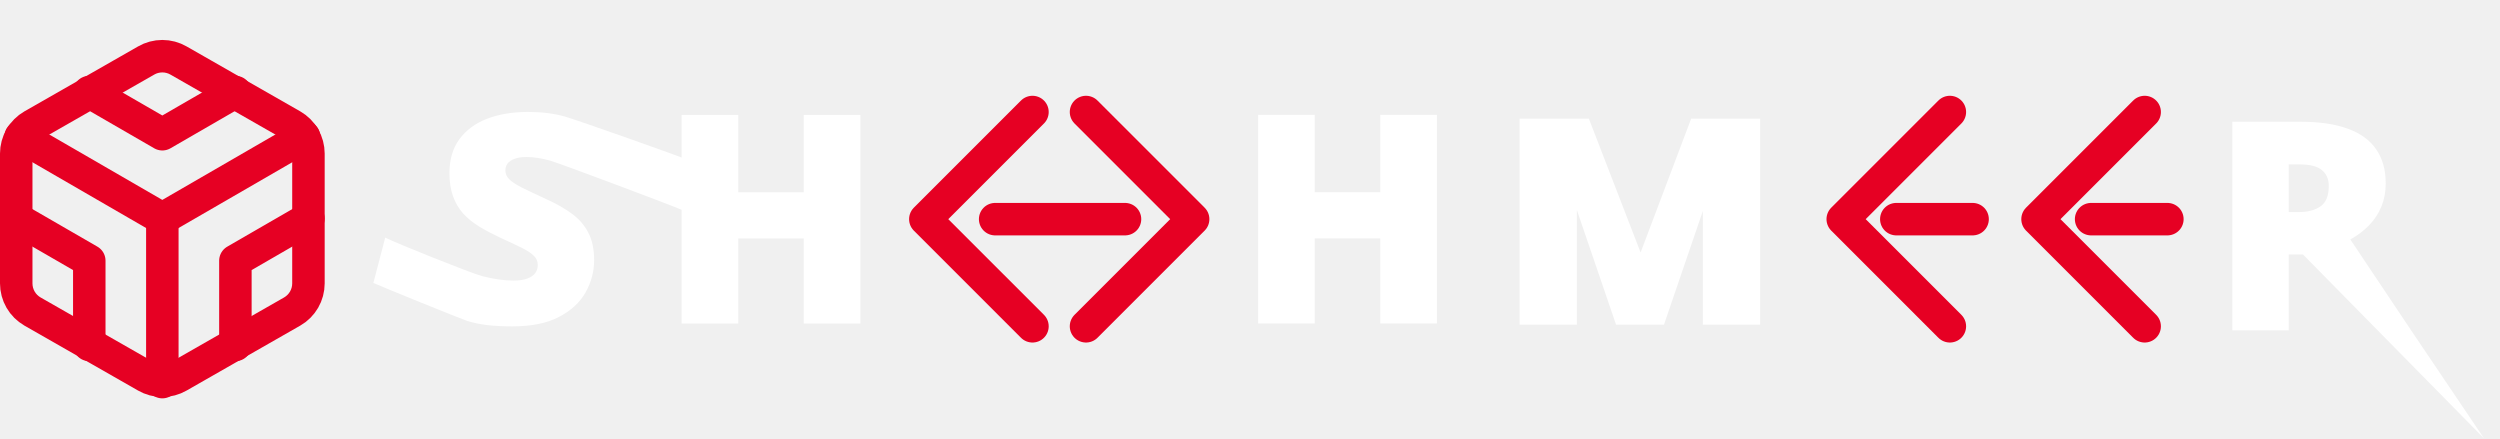
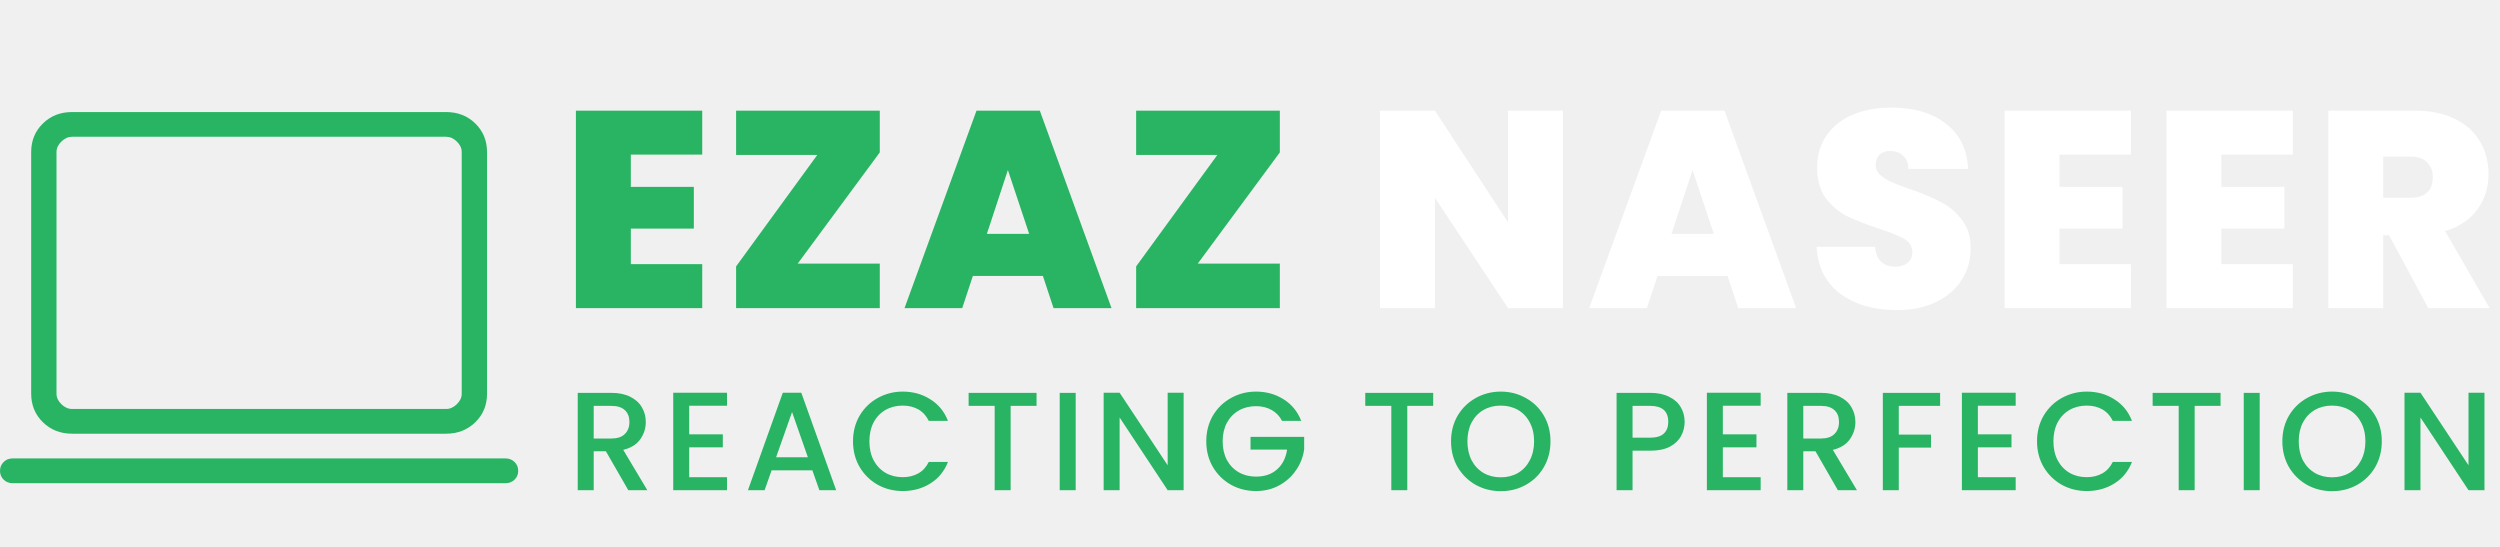
- <svg xmlns="http://www.w3.org/2000/svg" width="154" height="27" viewBox="0 0 154 27" fill="none">
-   <path d="M19 17.459V9.459C19 9.108 18.907 8.764 18.732 8.46C18.556 8.156 18.304 7.904 18 7.729L11 3.729C10.696 3.553 10.351 3.461 10 3.461C9.649 3.461 9.304 3.553 9 3.729L2 7.729C1.696 7.904 1.444 8.156 1.268 8.46C1.093 8.764 1 9.108 1 9.459V17.459C1 17.81 1.093 18.154 1.268 18.458C1.444 18.762 1.696 19.014 2 19.189L9 23.189C9.304 23.364 9.649 23.457 10 23.457C10.351 23.457 10.696 23.364 11 23.189L18 19.189C18.304 19.014 18.556 18.762 18.732 18.458C18.907 18.154 19 17.81 19 17.459Z" stroke="#E60023" stroke-width="2" stroke-linecap="round" stroke-linejoin="round" />
-   <path d="M5.5 5.669L10 8.269L14.5 5.669" stroke="#E60023" stroke-width="2" stroke-linecap="round" stroke-linejoin="round" />
-   <path d="M5.5 21.249V16.059L1 13.459" stroke="#E60023" stroke-width="2" stroke-linecap="round" stroke-linejoin="round" />
-   <path d="M19 13.459L14.5 16.059V21.249" stroke="#E60023" stroke-width="2" stroke-linecap="round" stroke-linejoin="round" />
-   <path d="M1.27 8.419L9.999 13.469L18.73 8.419" stroke="#E60023" stroke-width="2" stroke-linecap="round" stroke-linejoin="round" />
-   <path d="M10 23.539V13.459" stroke="#E60023" stroke-width="2" stroke-linecap="round" stroke-linejoin="round" />
-   <path d="M36.598 16.027C36.598 16.724 36.423 17.386 36.071 18.013C35.719 18.634 35.172 19.138 34.428 19.525C33.689 19.912 32.734 20.105 31.562 20.105C30.976 20.105 30.461 20.079 30.015 20.026C29.576 19.973 29.166 19.888 28.785 19.771C28.404 19.648 23.41 17.622 23 17.429L23.73 14.638C24.428 14.99 28.999 16.824 29.708 17.011C30.417 17.193 31.058 17.284 31.633 17.284C31.978 17.284 32.26 17.243 32.476 17.161C32.699 17.079 32.863 16.967 32.968 16.827C33.074 16.68 33.127 16.513 33.127 16.326C33.127 16.103 33.048 15.915 32.889 15.763C32.737 15.605 32.491 15.441 32.151 15.271C31.811 15.101 31.363 14.89 30.806 14.638C30.332 14.415 29.901 14.187 29.514 13.953C29.134 13.718 28.805 13.452 28.53 13.153C28.261 12.848 28.052 12.494 27.906 12.089C27.759 11.685 27.686 11.207 27.686 10.657C27.686 9.831 27.888 9.139 28.293 8.582C28.703 8.02 29.271 7.598 29.998 7.317C30.73 7.036 31.574 6.895 32.529 6.895C33.367 6.895 34.12 6.989 34.788 7.176C35.462 7.364 41.967 9.661 42.5 9.901L42 12.929C41.449 12.677 34.442 10.047 33.909 9.901C33.376 9.749 32.881 9.672 32.424 9.672C32.125 9.672 31.879 9.71 31.685 9.787C31.498 9.857 31.357 9.954 31.263 10.077C31.175 10.2 31.132 10.34 31.132 10.498C31.132 10.698 31.208 10.877 31.36 11.035C31.518 11.193 31.779 11.366 32.142 11.553C32.511 11.735 33.012 11.972 33.645 12.265C34.272 12.546 34.805 12.851 35.245 13.179C35.684 13.502 36.018 13.891 36.247 14.348C36.481 14.799 36.598 15.359 36.598 16.027Z" fill="white" />
-   <path d="M53.001 19.929H49.512V14.691H45.477V19.929H41.988V7.08H45.477V11.843H49.512V7.08H53.001V19.929Z" fill="white" />
-   <path d="M63.6 6.9L57 13.5L63.6 20.1" stroke="#E60023" stroke-width="2" stroke-linecap="round" stroke-linejoin="round" />
-   <path d="M66.898 6.9L73.498 13.5L66.898 20.1" stroke="#E60023" stroke-width="2" stroke-linecap="round" stroke-linejoin="round" />
-   <path d="M61.301 13.5H69.301" stroke="#E60023" stroke-width="2" stroke-linecap="round" stroke-linejoin="round" />
-   <path d="M88.513 19.925H85.023V14.687H80.989V19.925H77.5V7.075H80.989V11.839H85.023V7.075H88.513V19.925Z" fill="white" />
-   <path d="M108.423 7.31V20H104.895V12.998L102.501 20H99.549L97.137 12.944V20H93.609V7.31H97.875L101.061 15.554L104.175 7.31H108.423Z" fill="white" />
-   <path d="M120.112 6.9L113.512 13.5L120.112 20.1" stroke="#E60023" stroke-width="2" stroke-linecap="round" stroke-linejoin="round" />
-   <path d="M116.812 13.5H121.512" stroke="#E60023" stroke-width="2" stroke-linecap="round" stroke-linejoin="round" />
-   <path d="M132.112 6.9L125.512 13.5L132.112 20.1" stroke="#E60023" stroke-width="2" stroke-linecap="round" stroke-linejoin="round" />
-   <path d="M128.812 13.5H133.511" stroke="#E60023" stroke-width="2" stroke-linecap="round" stroke-linejoin="round" />
-   <path d="M141.722 7.5C142.888 7.5 143.858 7.644 144.631 7.931C145.404 8.212 145.985 8.634 146.371 9.196C146.764 9.759 146.96 10.459 146.96 11.297C146.96 11.818 146.872 12.293 146.696 12.721C146.521 13.148 146.269 13.532 145.941 13.872C145.618 14.206 145.232 14.499 144.78 14.751L148.525 20.35L153.012 27L141.862 15.674H140.984V20.35H137.512V7.5H141.722ZM141.669 10.128H140.984V13.063H141.634C142.167 13.063 142.604 12.946 142.943 12.712C143.283 12.477 143.453 12.059 143.453 11.455C143.453 11.039 143.313 10.714 143.031 10.479C142.75 10.245 142.296 10.128 141.669 10.128Z" fill="white" />
+ <svg xmlns="http://www.w3.org/2000/svg" width="357" height="78" viewBox="0 0 357 78" fill="none">
+   <path d="M90.08 22.08V26.68H99.08V32.64H90.08V37.72H100.28V44H82.24V15.8H100.28V22.08H90.08ZM113.914 37.64H125.634V44H105.114V38.04L116.714 22.12H105.114V15.8H125.634V21.76L113.914 37.64ZM148.925 39.4H138.925L137.405 44H129.165L139.445 15.8H148.485L158.725 44H150.445L148.925 39.4ZM146.965 33.4L143.925 24.28L140.925 33.4H146.965ZM171.041 37.64H182.761V44H162.241V38.04L173.841 22.12H162.241V15.8H182.761V21.76L171.041 37.64Z" fill="#28B463" />
+   <path d="M223.188 44H215.348L204.908 28.24V44H197.068V15.8H204.908L215.348 31.76V15.8H223.188V44ZM246.694 39.4H236.694L235.174 44H226.934L237.214 15.8H246.254L256.494 44H248.214L246.694 39.4ZM244.734 33.4L241.694 24.28L238.694 33.4H244.734ZM270.889 44.28C267.609 44.28 264.916 43.507 262.809 41.96C260.703 40.387 259.569 38.147 259.409 35.24H267.769C267.849 36.227 268.143 36.947 268.649 37.4C269.156 37.853 269.809 38.08 270.609 38.08C271.329 38.08 271.916 37.907 272.369 37.56C272.849 37.187 273.089 36.68 273.089 36.04C273.089 35.213 272.703 34.573 271.929 34.12C271.156 33.667 269.903 33.16 268.169 32.6C266.329 31.987 264.836 31.4 263.689 30.84C262.569 30.253 261.583 29.413 260.729 28.32C259.903 27.2 259.489 25.747 259.489 23.96C259.489 22.147 259.943 20.6 260.849 19.32C261.756 18.013 263.009 17.027 264.609 16.36C266.209 15.693 268.023 15.36 270.049 15.36C273.329 15.36 275.943 16.133 277.889 17.68C279.863 19.2 280.916 21.347 281.049 24.12H272.529C272.503 23.267 272.236 22.627 271.729 22.2C271.249 21.773 270.623 21.56 269.849 21.56C269.263 21.56 268.783 21.733 268.409 22.08C268.036 22.427 267.849 22.92 267.849 23.56C267.849 24.093 268.049 24.56 268.449 24.96C268.876 25.333 269.396 25.667 270.009 25.96C270.623 26.227 271.529 26.573 272.729 27C274.516 27.613 275.983 28.227 277.129 28.84C278.303 29.427 279.303 30.267 280.129 31.36C280.983 32.427 281.409 33.787 281.409 35.44C281.409 37.12 280.983 38.627 280.129 39.96C279.303 41.293 278.089 42.347 276.489 43.12C274.916 43.893 273.049 44.28 270.889 44.28ZM294.094 22.08V26.68H303.094V32.64H294.094V37.72H304.294V44H286.254V15.8H304.294V22.08H294.094ZM317.208 22.08V26.68H326.208V32.64H317.208V37.72H327.408V44H309.368V15.8H327.408V22.08H317.208ZM346.762 44L341.162 33.6H340.322V44H332.482V15.8H344.842C347.109 15.8 349.029 16.2 350.602 17C352.176 17.773 353.362 18.853 354.162 20.24C354.962 21.6 355.362 23.133 355.362 24.84C355.362 26.76 354.829 28.453 353.762 29.92C352.722 31.36 351.189 32.387 349.162 33L355.522 44H346.762ZM340.322 28.24H344.202C345.269 28.24 346.069 27.987 346.602 27.48C347.136 26.973 347.402 26.24 347.402 25.28C347.402 24.373 347.122 23.667 346.562 23.16C346.029 22.627 345.242 22.36 344.202 22.36H340.322V28.24Z" fill="white" />
+   <path d="M89.72 70L86.52 64.44H84.78V70H82.5V56.1H87.3C88.367 56.1 89.267 56.287 90 56.66C90.747 57.033 91.3 57.533 91.66 58.16C92.033 58.787 92.22 59.487 92.22 60.26C92.22 61.167 91.953 61.993 91.42 62.74C90.9 63.473 90.093 63.973 89 64.24L92.44 70H89.72ZM84.78 62.62H87.3C88.153 62.62 88.793 62.407 89.22 61.98C89.66 61.553 89.88 60.98 89.88 60.26C89.88 59.54 89.667 58.98 89.24 58.58C88.813 58.167 88.167 57.96 87.3 57.96H84.78V62.62ZM98.417 57.94V62.02H103.217V63.88H98.417V68.14H103.817V70H96.137V56.08H103.817V57.94H98.417ZM116.005 67.16H110.185L109.185 70H106.805L111.785 56.08H114.425L119.405 70H117.005L116.005 67.16ZM115.365 65.3L113.105 58.84L110.825 65.3H115.365ZM121.81 63.02C121.81 61.66 122.124 60.44 122.75 59.36C123.39 58.28 124.25 57.44 125.33 56.84C126.424 56.227 127.617 55.92 128.91 55.92C130.39 55.92 131.704 56.287 132.85 57.02C134.01 57.74 134.85 58.767 135.37 60.1H132.63C132.27 59.367 131.77 58.82 131.13 58.46C130.49 58.1 129.75 57.92 128.91 57.92C127.99 57.92 127.17 58.127 126.45 58.54C125.73 58.953 125.164 59.547 124.75 60.32C124.35 61.093 124.15 61.993 124.15 63.02C124.15 64.047 124.35 64.947 124.75 65.72C125.164 66.493 125.73 67.093 126.45 67.52C127.17 67.933 127.99 68.14 128.91 68.14C129.75 68.14 130.49 67.96 131.13 67.6C131.77 67.24 132.27 66.693 132.63 65.96H135.37C134.85 67.293 134.01 68.32 132.85 69.04C131.704 69.76 130.39 70.12 128.91 70.12C127.604 70.12 126.41 69.82 125.33 69.22C124.25 68.607 123.39 67.76 122.75 66.68C122.124 65.6 121.81 64.38 121.81 63.02ZM148.019 56.1V57.96H144.319V70H142.039V57.96H138.319V56.1H148.019ZM153.608 56.1V70H151.328V56.1H153.608ZM169.022 70H166.742L159.882 59.62V70H157.602V56.08H159.882L166.742 66.44V56.08H169.022V70ZM183.076 60.1C182.716 59.407 182.216 58.887 181.576 58.54C180.936 58.18 180.196 58 179.356 58C178.436 58 177.616 58.207 176.896 58.62C176.176 59.033 175.609 59.62 175.196 60.38C174.796 61.14 174.596 62.02 174.596 63.02C174.596 64.02 174.796 64.907 175.196 65.68C175.609 66.44 176.176 67.027 176.896 67.44C177.616 67.853 178.436 68.06 179.356 68.06C180.596 68.06 181.602 67.713 182.376 67.02C183.149 66.327 183.622 65.387 183.796 64.2H178.576V62.38H186.236V64.16C186.089 65.24 185.702 66.233 185.076 67.14C184.462 68.047 183.656 68.773 182.656 69.32C181.669 69.853 180.569 70.12 179.356 70.12C178.049 70.12 176.856 69.82 175.776 69.22C174.696 68.607 173.836 67.76 173.196 66.68C172.569 65.6 172.256 64.38 172.256 63.02C172.256 61.66 172.569 60.44 173.196 59.36C173.836 58.28 174.696 57.44 175.776 56.84C176.869 56.227 178.062 55.92 179.356 55.92C180.836 55.92 182.149 56.287 183.296 57.02C184.456 57.74 185.296 58.767 185.816 60.1H183.076ZM204.66 56.1V57.96H200.96V70H198.68V57.96H194.96V56.1H204.66ZM214.309 70.14C213.015 70.14 211.822 69.84 210.729 69.24C209.649 68.627 208.789 67.78 208.149 66.7C207.522 65.607 207.209 64.38 207.209 63.02C207.209 61.66 207.522 60.44 208.149 59.36C208.789 58.28 209.649 57.44 210.729 56.84C211.822 56.227 213.015 55.92 214.309 55.92C215.615 55.92 216.809 56.227 217.889 56.84C218.982 57.44 219.842 58.28 220.469 59.36C221.095 60.44 221.409 61.66 221.409 63.02C221.409 64.38 221.095 65.607 220.469 66.7C219.842 67.78 218.982 68.627 217.889 69.24C216.809 69.84 215.615 70.14 214.309 70.14ZM214.309 68.16C215.229 68.16 216.049 67.953 216.769 67.54C217.489 67.113 218.049 66.513 218.449 65.74C218.862 64.953 219.069 64.047 219.069 63.02C219.069 61.993 218.862 61.093 218.449 60.32C218.049 59.547 217.489 58.953 216.769 58.54C216.049 58.127 215.229 57.92 214.309 57.92C213.389 57.92 212.569 58.127 211.849 58.54C211.129 58.953 210.562 59.547 210.149 60.32C209.749 61.093 209.549 61.993 209.549 63.02C209.549 64.047 209.749 64.953 210.149 65.74C210.562 66.513 211.129 67.113 211.849 67.54C212.569 67.953 213.389 68.16 214.309 68.16ZM240.568 60.24C240.568 60.947 240.401 61.613 240.068 62.24C239.734 62.867 239.201 63.38 238.468 63.78C237.734 64.167 236.794 64.36 235.648 64.36H233.128V70H230.848V56.1H235.648C236.714 56.1 237.614 56.287 238.348 56.66C239.094 57.02 239.648 57.513 240.008 58.14C240.381 58.767 240.568 59.467 240.568 60.24ZM235.648 62.5C236.514 62.5 237.161 62.307 237.588 61.92C238.014 61.52 238.228 60.96 238.228 60.24C238.228 58.72 237.368 57.96 235.648 57.96H233.128V62.5H235.648ZM246.022 57.94V62.02H250.822V63.88H246.022V68.14H251.422V70H243.742V56.08H251.422V57.94H246.022ZM262.45 70L259.25 64.44H257.51V70H255.23V56.1H260.03C261.097 56.1 261.997 56.287 262.73 56.66C263.477 57.033 264.03 57.533 264.39 58.16C264.764 58.787 264.95 59.487 264.95 60.26C264.95 61.167 264.684 61.993 264.15 62.74C263.63 63.473 262.824 63.973 261.73 64.24L265.17 70H262.45ZM257.51 62.62H260.03C260.884 62.62 261.524 62.407 261.95 61.98C262.39 61.553 262.61 60.98 262.61 60.26C262.61 59.54 262.397 58.98 261.97 58.58C261.544 58.167 260.897 57.96 260.03 57.96H257.51V62.62ZM277.047 56.1V57.96H271.147V62.06H275.747V63.92H271.147V70H268.867V56.1H277.047ZM282.44 57.94V62.02H287.24V63.88H282.44V68.14H287.84V70H280.16V56.08H287.84V57.94H282.44ZM290.888 63.02C290.888 61.66 291.202 60.44 291.828 59.36C292.468 58.28 293.328 57.44 294.408 56.84C295.502 56.227 296.695 55.92 297.988 55.92C299.468 55.92 300.782 56.287 301.928 57.02C303.088 57.74 303.928 58.767 304.448 60.1H301.708C301.348 59.367 300.848 58.82 300.208 58.46C299.568 58.1 298.828 57.92 297.988 57.92C297.068 57.92 296.248 58.127 295.528 58.54C294.808 58.953 294.242 59.547 293.828 60.32C293.428 61.093 293.228 61.993 293.228 63.02C293.228 64.047 293.428 64.947 293.828 65.72C294.242 66.493 294.808 67.093 295.528 67.52C296.248 67.933 297.068 68.14 297.988 68.14C298.828 68.14 299.568 67.96 300.208 67.6C300.848 67.24 301.348 66.693 301.708 65.96H304.448C303.928 67.293 303.088 68.32 301.928 69.04C300.782 69.76 299.468 70.12 297.988 70.12C296.682 70.12 295.488 69.82 294.408 69.22C293.328 68.607 292.468 67.76 291.828 66.68C291.202 65.6 290.888 64.38 290.888 63.02ZM317.097 56.1V57.96H313.397V70H311.117V57.96H307.397V56.1H317.097ZM322.686 56.1V70H320.406V56.1H322.686ZM333.02 70.14C331.726 70.14 330.533 69.84 329.44 69.24C328.36 68.627 327.5 67.78 326.86 66.7C326.233 65.607 325.92 64.38 325.92 63.02C325.92 61.66 326.233 60.44 326.86 59.36C327.5 58.28 328.36 57.44 329.44 56.84C330.533 56.227 331.726 55.92 333.02 55.92C334.326 55.92 335.52 56.227 336.6 56.84C337.693 57.44 338.553 58.28 339.18 59.36C339.806 60.44 340.12 61.66 340.12 63.02C340.12 64.38 339.806 65.607 339.18 66.7C338.553 67.78 337.693 68.627 336.6 69.24C335.52 69.84 334.326 70.14 333.02 70.14ZM333.02 68.16C333.94 68.16 334.76 67.953 335.48 67.54C336.2 67.113 336.76 66.513 337.16 65.74C337.573 64.953 337.78 64.047 337.78 63.02C337.78 61.993 337.573 61.093 337.16 60.32C336.76 59.547 336.2 58.953 335.48 58.54C334.76 58.127 333.94 57.92 333.02 57.92C332.1 57.92 331.28 58.127 330.56 58.54C329.84 58.953 329.273 59.547 328.86 60.32C328.46 61.093 328.26 61.993 328.26 63.02C328.26 64.047 328.46 64.953 328.86 65.74C329.273 66.513 329.84 67.113 330.56 67.54C331.28 67.953 332.1 68.16 333.02 68.16ZM354.783 70H352.503L345.643 59.62V70H343.363V56.08H345.643L352.503 66.44V56.08H354.783V70Z" fill="#28B463" />
+   <path d="M1.812 69C1.296 69 0.864 68.83 0.517 68.491C0.17 68.152 -0.002 67.733 2.49411e-05 67.233C0.002 66.734 0.176 66.314 0.521 65.972C0.866 65.63 1.295 65.461 1.808 65.463H72.192C72.705 65.463 73.134 65.633 73.479 65.972C73.824 66.311 73.998 66.73 74 67.23C74.002 67.729 73.829 68.15 73.479 68.491C73.13 68.833 72.701 69.002 72.192 69H1.812ZM10.296 61.933C8.63 61.933 7.24 61.388 6.126 60.297C5.012 59.207 4.454 57.849 4.452 56.223V21.706C4.452 20.081 5.01 18.723 6.126 17.632C7.243 16.542 8.631 15.998 10.293 16H63.708C65.371 16 66.76 16.544 67.874 17.632C68.988 18.721 69.546 20.079 69.548 21.706V56.227C69.548 57.852 68.99 59.209 67.874 60.297C66.757 61.386 65.368 61.931 63.704 61.933H10.296ZM10.296 58.4H63.708C64.262 58.4 64.772 58.173 65.237 57.718C65.703 57.263 65.934 56.765 65.932 56.223V21.706C65.932 21.165 65.7 20.666 65.237 20.212C64.772 19.757 64.261 19.53 63.704 19.53H10.296C9.739 19.53 9.228 19.757 8.763 20.212C8.3 20.664 8.068 21.162 8.068 21.706V56.227C8.068 56.769 8.3 57.266 8.763 57.718C9.226 58.17 9.736 58.398 10.293 58.4" fill="#28B463" />
</svg>
